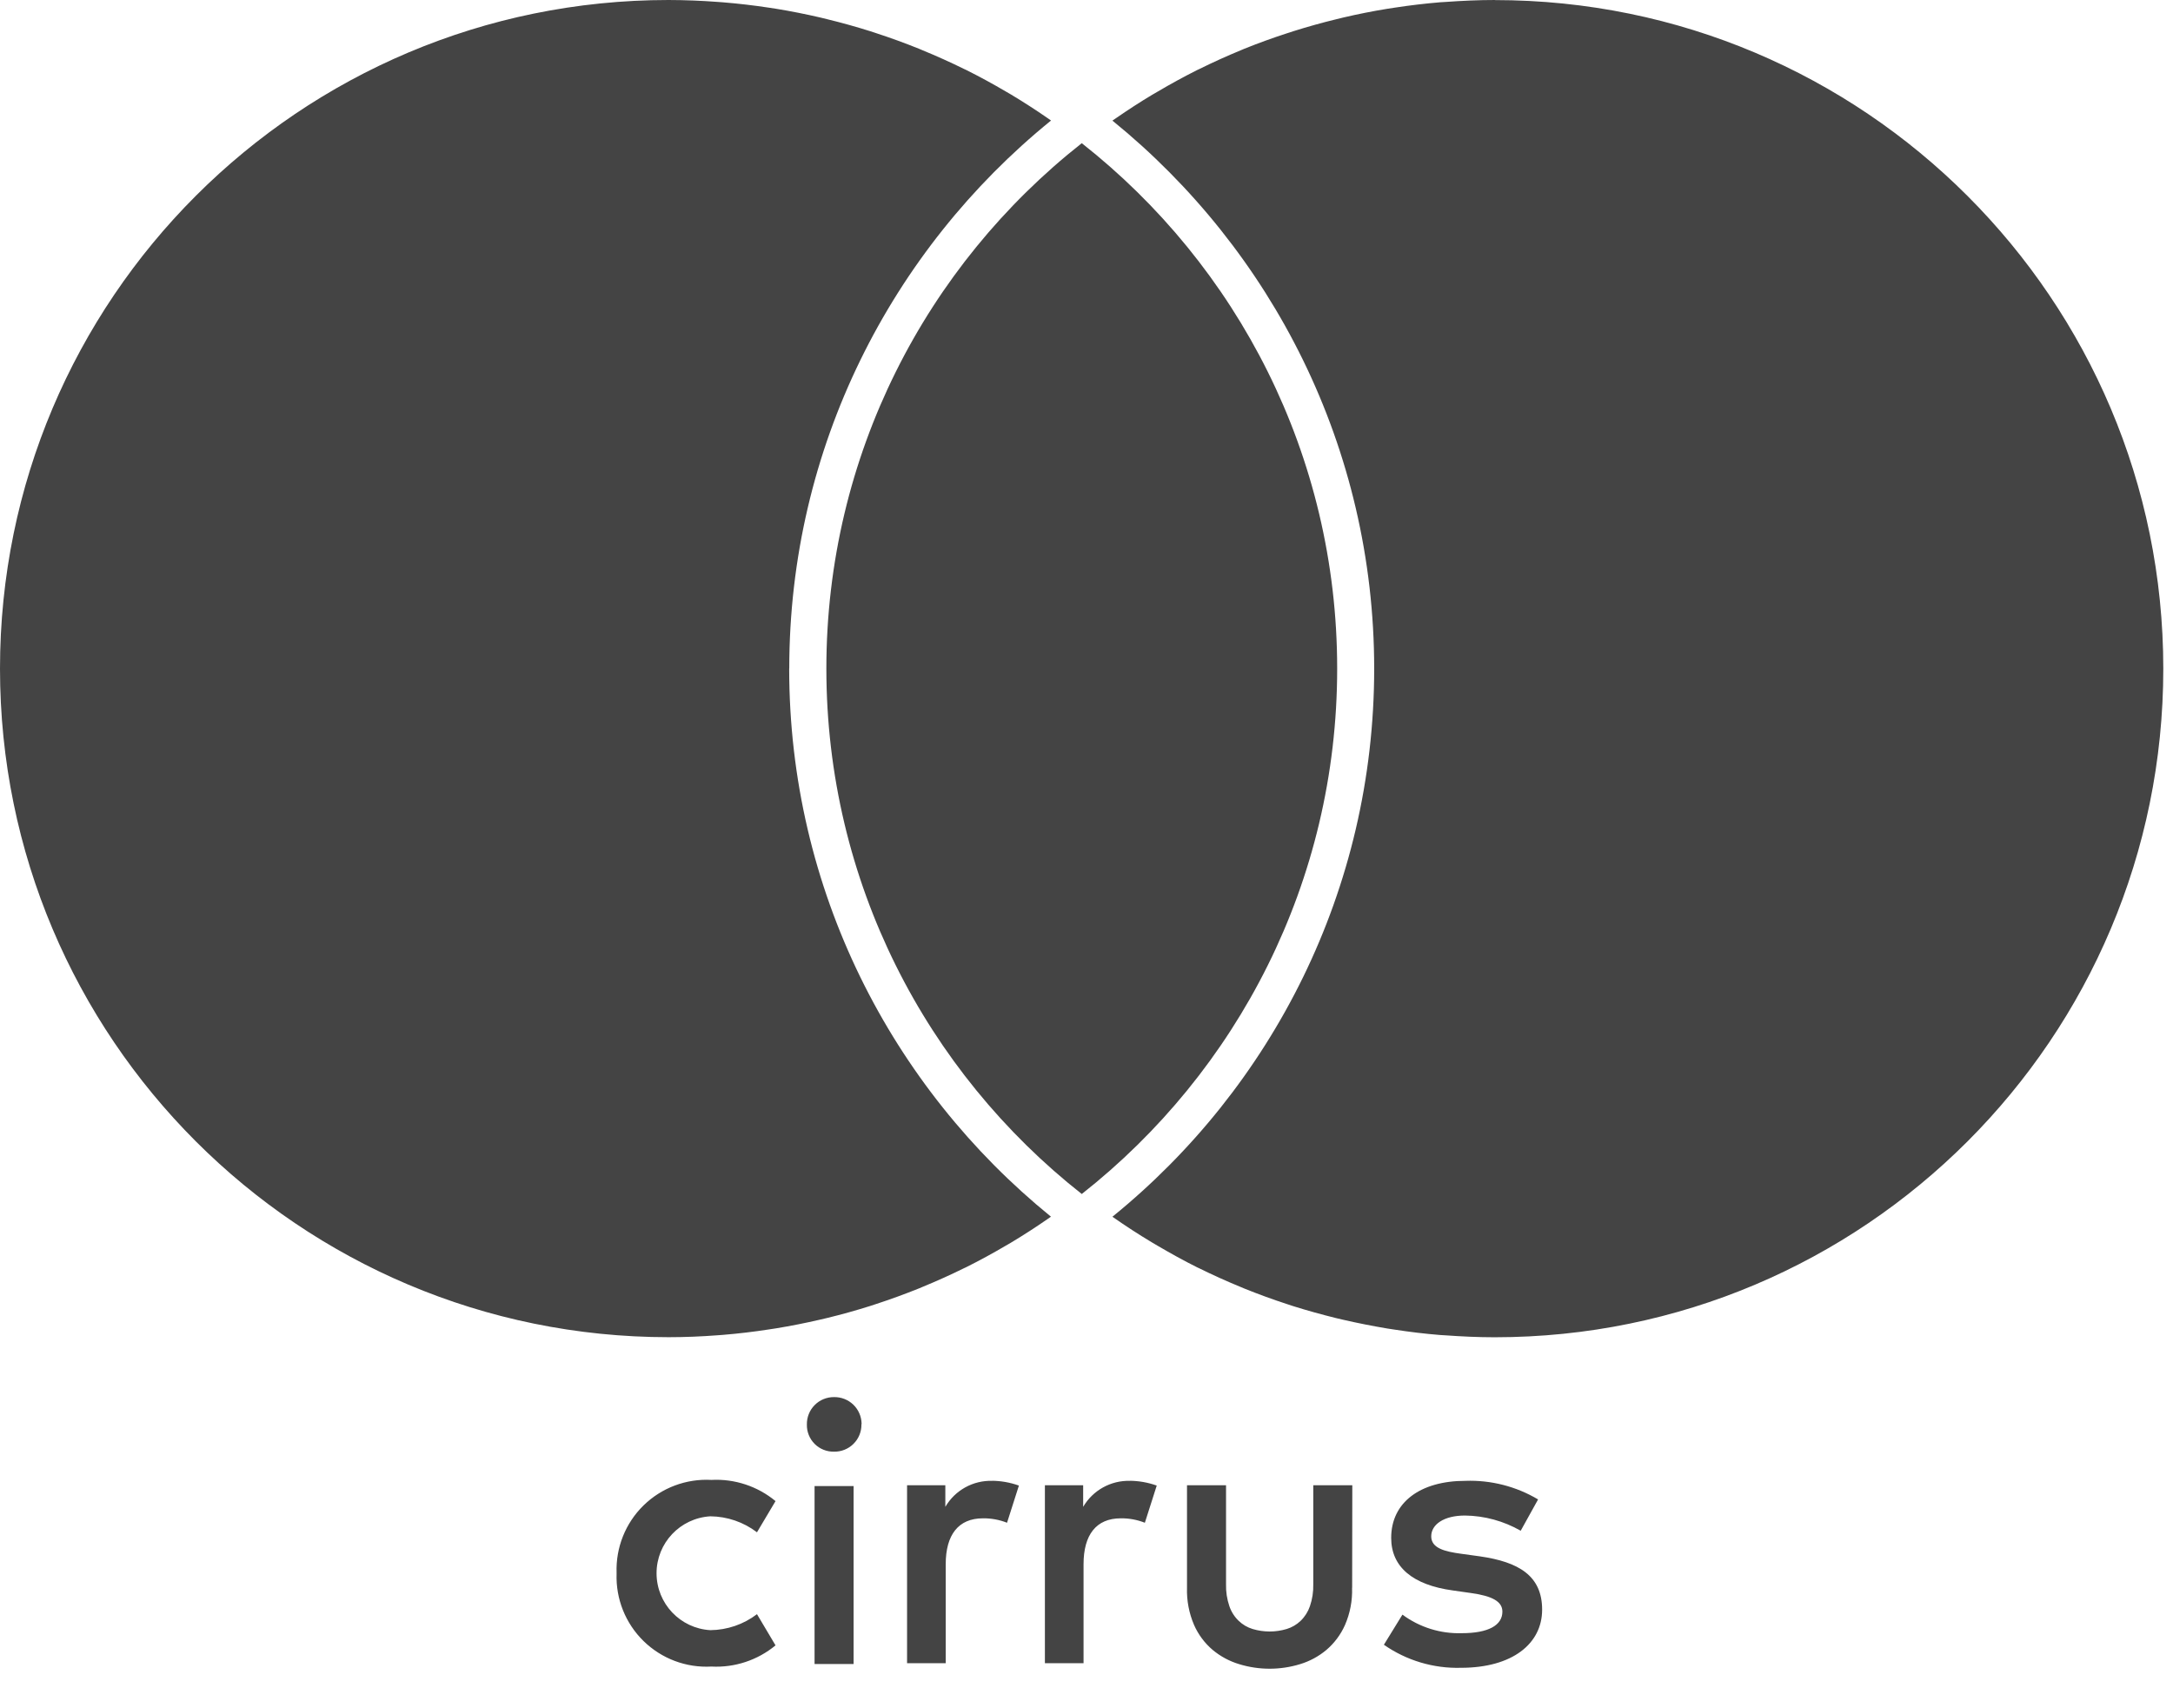
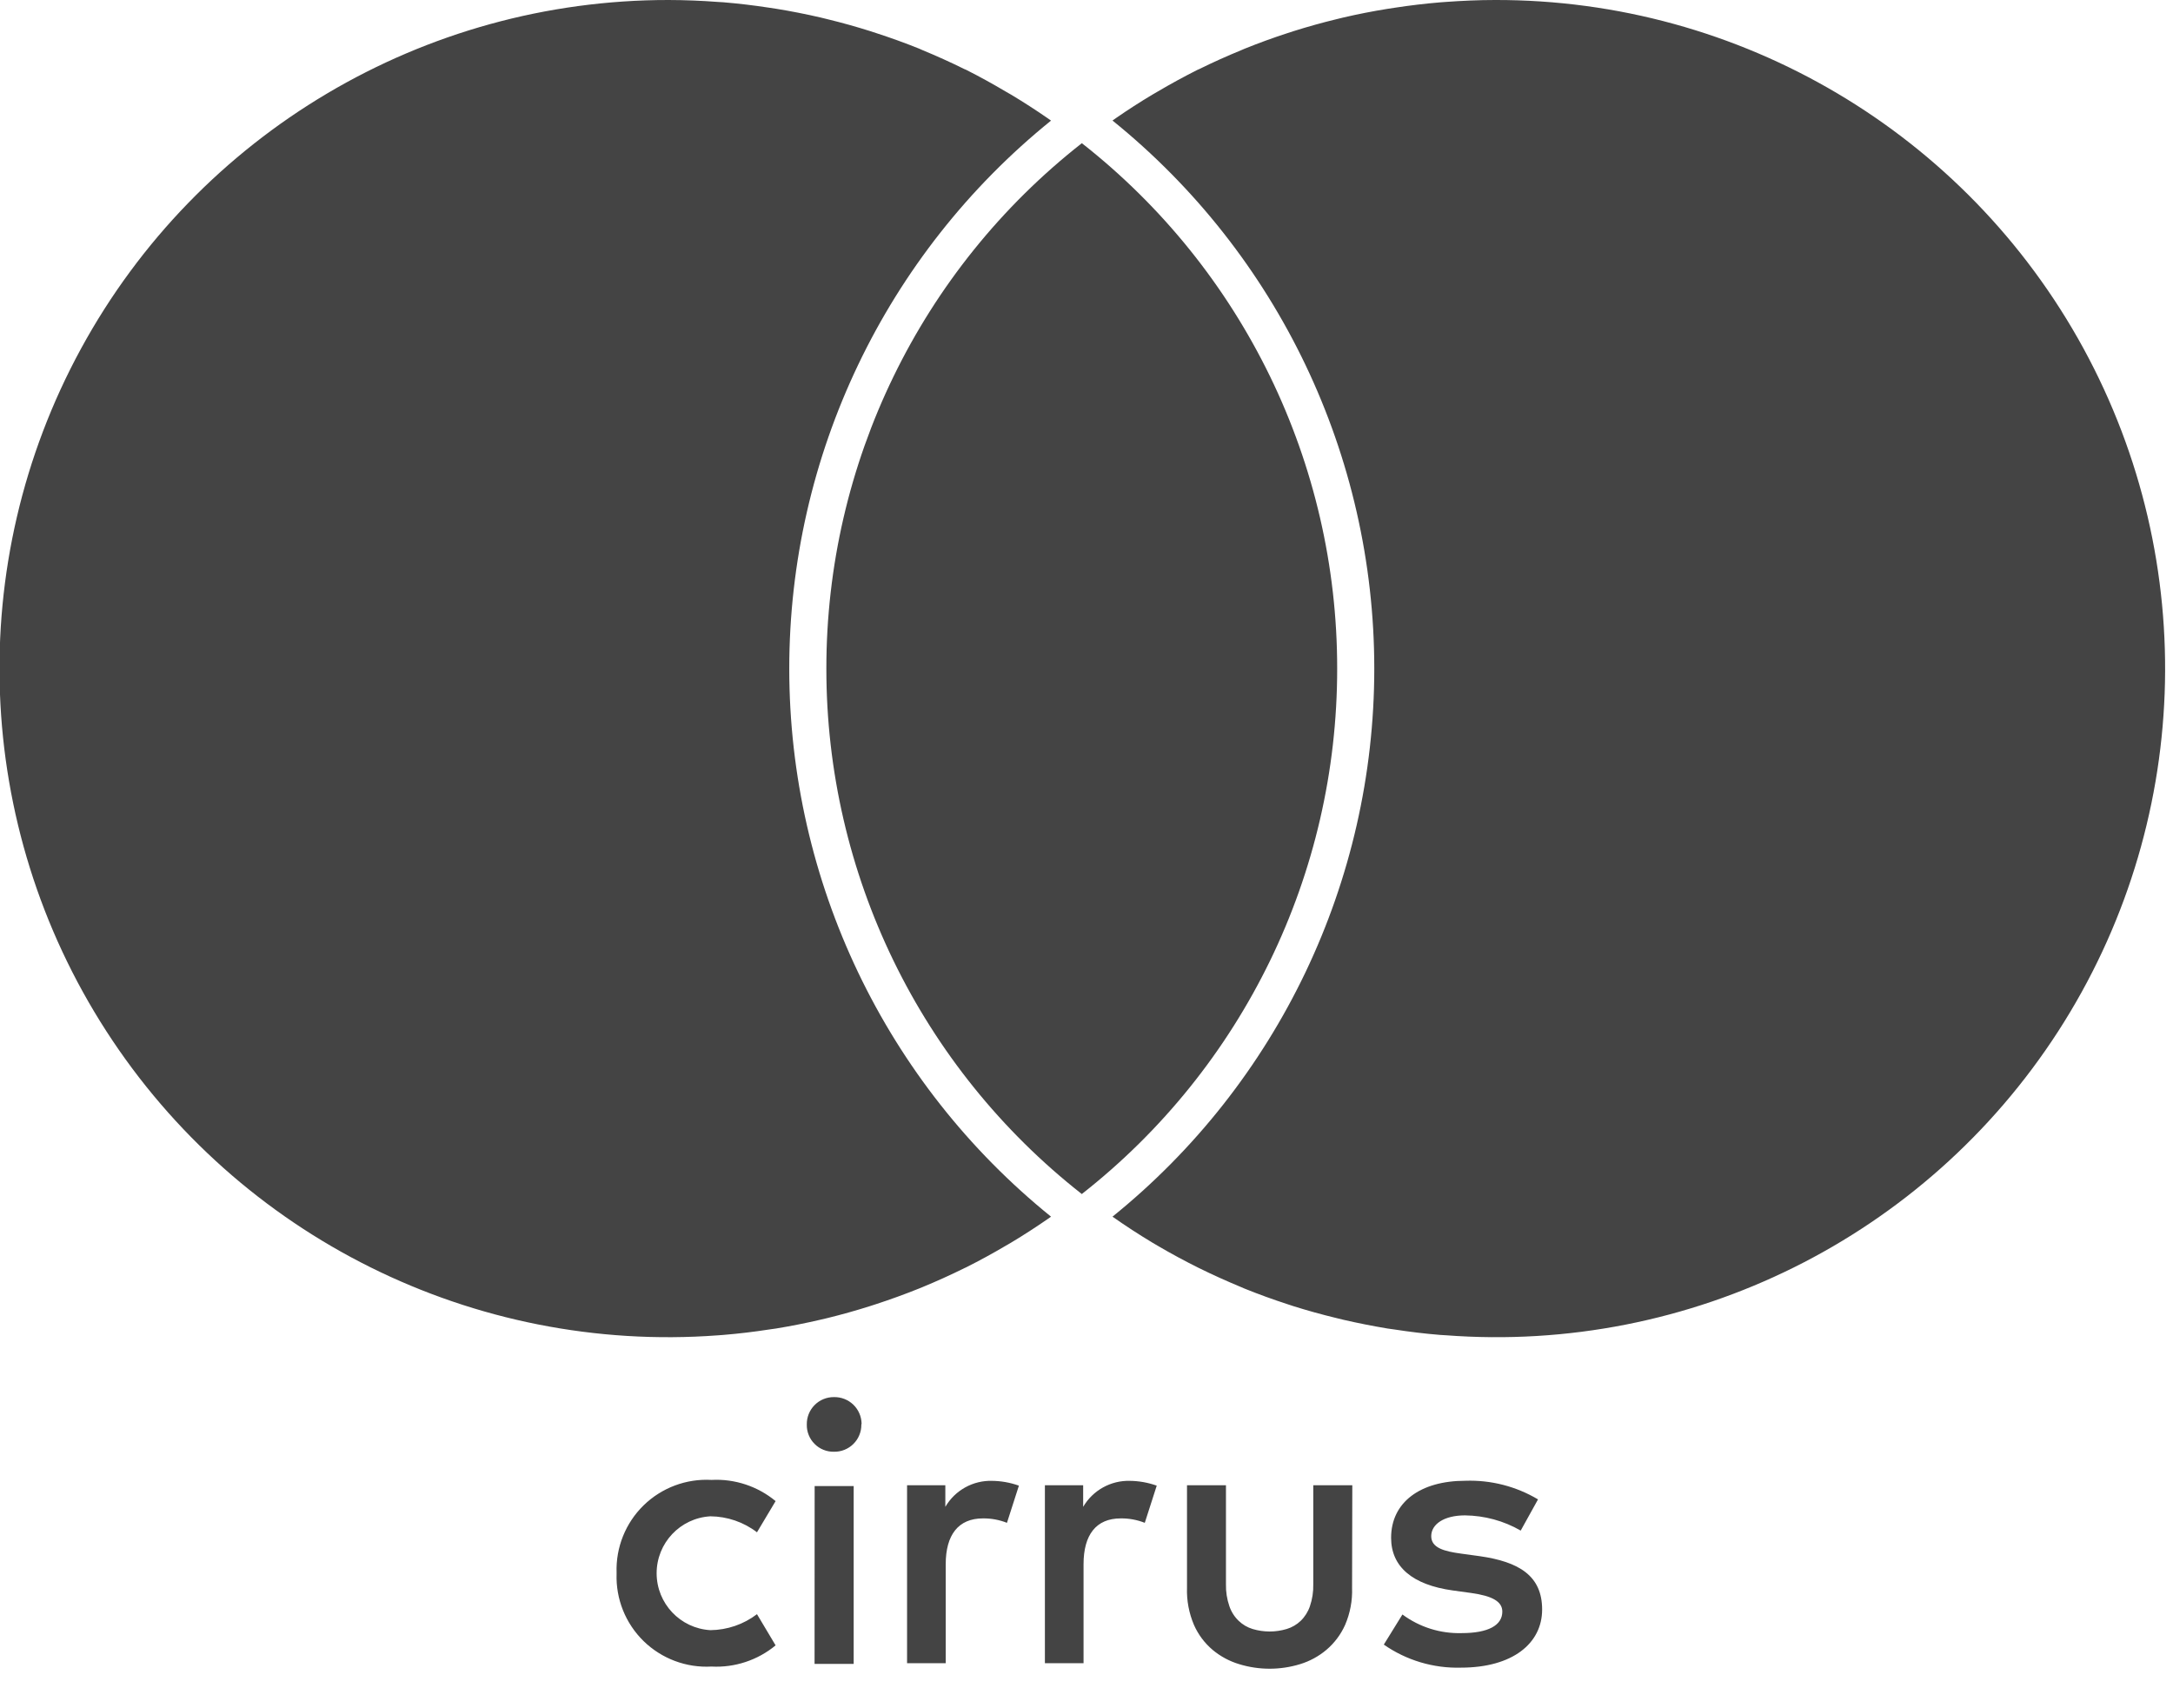
- <svg xmlns="http://www.w3.org/2000/svg" width="28" height="22" viewBox="0 0 28 22">
+ <svg xmlns="http://www.w3.org/2000/svg" width="28" height="22">
  <g fill="#444" fill-rule="evenodd">
-     <path d="M17.422 20.459a1.107 1.107 0 0 1-.091.479.907.907 0 0 1-.239.321.957.957 0 0 1-.34.184 1.338 1.338 0 0 1-.785 0 .969.969 0 0 1-.342-.184.893.893 0 0 1-.239-.321 1.125 1.125 0 0 1-.091-.479V19.138h.503v1.276a.809.809 0 0 0 .043.282.47.47 0 0 0 .12.189.446.446 0 0 0 .179.105.765.765 0 0 0 .44 0 .448.448 0 0 0 .179-.105.476.476 0 0 0 .12-.189.809.809 0 0 0 .043-.282V19.138h.503l-.002 1.321zM12.787 19.081a.677.677 0 0 0-.606.335v-.278h-.493v2.293h.498v-1.276c0-.378.163-.591.479-.591a.815.815 0 0 1 .311.057l.153-.479a1.064 1.064 0 0 0-.354-.062h.012zM14.562 19.081a.678.678 0 0 0-.605.335v-.278h-.493v2.293h.498v-1.276c0-.378.163-.591.479-.591a.813.813 0 0 1 .311.057l.153-.479a1.066 1.066 0 0 0-.354-.062h.012zM7.945 20.277a1.158 1.158 0 0 0 .347.868c.233.228.55.347.875.329a1.197 1.197 0 0 0 .826-.273l-.239-.402a1.007 1.007 0 0 1-.601.206.735.735 0 0 1-.693-.733c0-.39.304-.711.693-.734.217.002.428.074.601.206l.239-.402a1.197 1.197 0 0 0-.826-.273 1.159 1.159 0 0 0-.875.329 1.158 1.158 0 0 0-.347.868v.012zM19.818 19.32a1.713 1.713 0 0 0-.935-.239c-.582 0-.957.277-.957.735 0 .374.277.606.792.677l.239.034c.273.038.402.11.402.239 0 .177-.182.278-.524.278a1.222 1.222 0 0 1-.764-.239l-.239.388c.291.203.639.307.993.297.663 0 1.046-.311 1.046-.749 0-.438-.302-.615-.802-.687l-.239-.033c-.215-.029-.388-.072-.388-.225 0-.153.163-.268.435-.268.252.003.499.071.718.196l.223-.402zM11.1 18.356a.346.346 0 0 1-.103.249.346.346 0 0 1-.251.1.342.342 0 0 1-.249-.1.342.342 0 0 1-.1-.249.347.347 0 0 1 .1-.251.346.346 0 0 1 .249-.103.35.35 0 0 1 .249.097.35.35 0 0 1 .107.245l-.002.012zM10.496 21.441h.503V19.148h-.503zM10.17 8.615c0-2.848 1.317-5.394 3.373-7.062-.016-.011-.031-.022-.047-.033a8.749 8.749 0 0 0-.465-.3c-.023-.014-.046-.027-.069-.04a8.548 8.548 0 0 0-.513-.279c-.008-.004-.016-.008-.024-.011a8.666 8.666 0 0 0-.539-.243c-.015-.006-.03-.013-.045-.019a8.476 8.476 0 0 0-.549-.2c-.026-.009-.053-.018-.079-.026a8.655 8.655 0 0 0-.552-.154c-.031-.008-.063-.015-.094-.023a8.778 8.778 0 0 0-.566-.112c-.03-.005-.061-.009-.092-.014a8.593 8.593 0 0 0-.591-.069C9.296.028 9.273.027 9.251.025A8.719 8.719 0 0 0 8.615 0C3.857 0 0 3.857 0 8.615c0 4.758 3.857 8.615 8.615 8.615.214 0 .425-.009.635-.025.022-.002.045-.003.067-.005a8.306 8.306 0 0 0 .591-.07c.031-.005.061-.009.092-.014a8.778 8.778 0 0 0 .566-.112c.032-.007.063-.015.094-.022a8.656 8.656 0 0 0 .552-.154c.027-.008.053-.018.079-.026a8.77 8.77 0 0 0 .549-.2c.015-.006.03-.013.045-.019a8.666 8.666 0 0 0 .539-.243 2.323 2.323 0 0 0 .024-.011 8.548 8.548 0 0 0 .513-.279c.023-.013.046-.026.069-.04a8.602 8.602 0 0 0 .465-.3 2.065 2.065 0 0 0 .047-.033c-2.056-1.669-3.373-4.214-3.373-7.062M19.263 0c-.214 0-.425.01-.635.025-.022.002-.045.002-.068.004a8.544 8.544 0 0 0-.591.07c-.031.004-.061.009-.092.014a8.456 8.456 0 0 0-.565.112c-.032.007-.063.015-.094.023a8.507 8.507 0 0 0-.552.154c-.027.008-.053.018-.08.026a8.417 8.417 0 0 0-.549.199c-.015.006-.03.013-.045.019a8.549 8.549 0 0 0-.539.244c-.008.004-.016.007-.024.011a8.629 8.629 0 0 0-.513.28 5.043 5.043 0 0 0-.069.04c-.159.095-.314.196-.466.301a1.624 1.624 0 0 0-.047.032c2.056 1.669 3.373 4.214 3.373 7.062 0 2.848-1.317 5.394-3.373 7.062a8.586 8.586 0 0 0 .513.333c.023.014.045.026.068.04.168.098.338.193.513.28.008.004.016.007.024.011.176.087.356.168.539.243.015.006.029.013.045.019a8.561 8.561 0 0 0 .549.2c.027.009.053.018.079.026.181.057.366.108.552.154.031.008.063.015.094.022.186.043.375.08.565.112.031.005.061.009.092.014.195.03.392.054.591.07.022.002.045.003.067.004.21.015.421.025.635.025 4.758 0 8.615-3.857 8.615-8.615 0-4.758-3.857-8.615-8.615-8.615" />
-     <path d="M13.939 15.385c2.003-1.577 3.291-4.023 3.291-6.77 0-2.748-1.287-5.193-3.291-6.77-2.003 1.578-3.291 4.023-3.291 6.77 0 2.747 1.288 5.193 3.291 6.77" />
+     <path d="M17.422 20.46a1.107 1.107 0 0 1-.09.478.907.907 0 0 1-.24.32.957.957 0 0 1-.34.185 1.338 1.338 0 0 1-.785 0 .969.969 0 0 1-.342-.184.893.893 0 0 1-.24-.321 1.125 1.125 0 0 1-.09-.479v-1.321h.502v1.276a.81.81 0 0 0 .044.282.47.47 0 0 0 .12.189.446.446 0 0 0 .179.105.765.765 0 0 0 .44 0 .448.448 0 0 0 .18-.105.476.476 0 0 0 .119-.189.81.81 0 0 0 .043-.282v-1.276h.503l-.003 1.321zm-4.635-1.379a.677.677 0 0 0-.606.335v-.278h-.493v2.293h.498v-1.276c0-.378.163-.59.479-.59a.815.815 0 0 1 .31.057l.154-.479a1.064 1.064 0 0 0-.354-.062h.012zm1.775 0a.678.678 0 0 0-.605.335v-.278h-.493v2.293h.498v-1.276c0-.378.162-.59.478-.59a.813.813 0 0 1 .311.057l.154-.479a1.066 1.066 0 0 0-.355-.062h.012zm-6.617 1.197a1.158 1.158 0 0 0 .348.868c.233.227.55.346.875.328a1.197 1.197 0 0 0 .826-.273l-.24-.402a1.007 1.007 0 0 1-.6.206.735.735 0 0 1-.693-.733c0-.39.304-.712.693-.734.217.002.428.074.6.206l.24-.402a1.197 1.197 0 0 0-.826-.273 1.16 1.16 0 0 0-.875.328 1.158 1.158 0 0 0-.348.868v.012zm11.873-.958a1.713 1.713 0 0 0-.936-.24c-.582 0-.957.278-.957.735 0 .374.277.606.792.678l.24.033c.272.038.401.11.401.24 0 .177-.182.277-.524.277a1.222 1.222 0 0 1-.763-.24l-.24.388c.291.203.64.307.994.297.662 0 1.046-.31 1.046-.749 0-.438-.302-.615-.802-.687l-.24-.033c-.215-.029-.387-.072-.387-.225 0-.153.163-.268.435-.268.252.003.5.07.718.196l.223-.402zm-8.719-.964a.346.346 0 0 1-.103.25.346.346 0 0 1-.25.1.342.342 0 0 1-.25-.101.342.342 0 0 1-.1-.25.347.347 0 0 1 .1-.25.346.346 0 0 1 .25-.103.35.35 0 0 1 .249.097.35.35 0 0 1 .107.245l-.003.012zm-.603 3.084H11v-2.292h-.503zM10.17 8.616a9.079 9.079 0 0 1 3.373-7.062l-.047-.033a8.75 8.75 0 0 0-.465-.3l-.07-.04A8.548 8.548 0 0 0 12.45.9l-.024-.01a8.666 8.666 0 0 0-.539-.244l-.045-.02a8.476 8.476 0 0 0-.55-.199l-.079-.026a8.655 8.655 0 0 0-.552-.154l-.094-.023a8.778 8.778 0 0 0-.565-.111L9.909.099a8.593 8.593 0 0 0-.591-.07L9.25.025A8.719 8.719 0 0 0 8.615 0a8.615 8.615 0 1 0 .636 17.206l.067-.005a8.306 8.306 0 0 0 .591-.07l.092-.013a8.778 8.778 0 0 0 .565-.112l.094-.022a8.656 8.656 0 0 0 .552-.155l.08-.026a8.77 8.77 0 0 0 .55-.2l.044-.018a8.666 8.666 0 0 0 .539-.244 2.323 2.323 0 0 0 .024-.011 8.548 8.548 0 0 0 .513-.28l.069-.04a8.602 8.602 0 0 0 .465-.3 2.065 2.065 0 0 0 .047-.033 9.079 9.079 0 0 1-3.373-7.062M19.263 0c-.214 0-.425.01-.635.025L18.56.03a8.544 8.544 0 0 0-.59.07l-.092.014a8.456 8.456 0 0 0-.566.111 8.666 8.666 0 0 0-.094.023 8.507 8.507 0 0 0-.552.154l-.08.026a8.417 8.417 0 0 0-.549.2l-.044.019a8.55 8.55 0 0 0-.54.243L15.43.9a8.629 8.629 0 0 0-.513.28 5.043 5.043 0 0 0-.069.04 8.349 8.349 0 0 0-.466.3 1.624 1.624 0 0 0-.047.033 9.079 9.079 0 0 1 0 14.124 8.586 8.586 0 0 0 .513.334l.068.04a8.668 8.668 0 0 0 .537.29c.177.087.357.168.54.244l.044.019a8.561 8.561 0 0 0 .55.2l.079.026c.181.057.365.108.552.153l.094.023c.186.043.375.08.565.112l.093.013c.194.03.391.054.59.07l.068.004A8.615 8.615 0 1 0 19.263 0" />
+     <path d="M13.94 15.385a8.597 8.597 0 0 0 3.29-6.77 8.596 8.596 0 0 0-3.29-6.77 8.598 8.598 0 0 0-3.292 6.77 8.598 8.598 0 0 0 3.291 6.77" />
  </g>
</svg>
